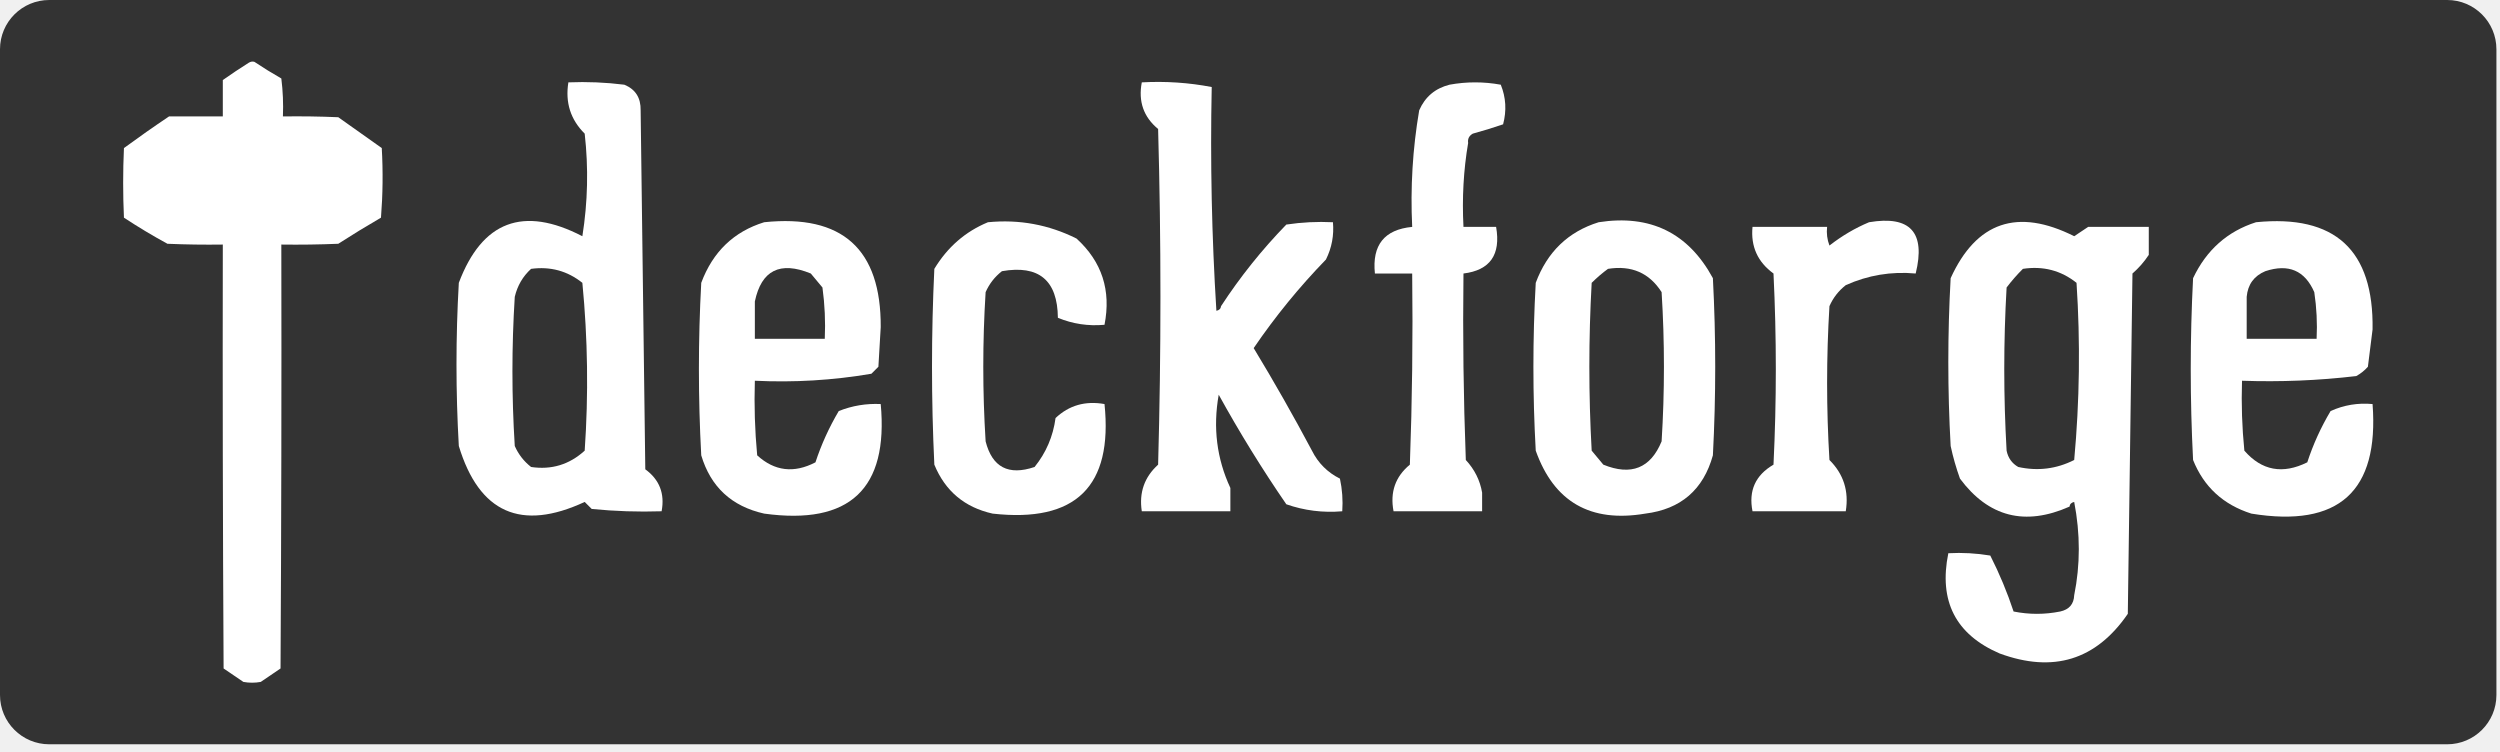
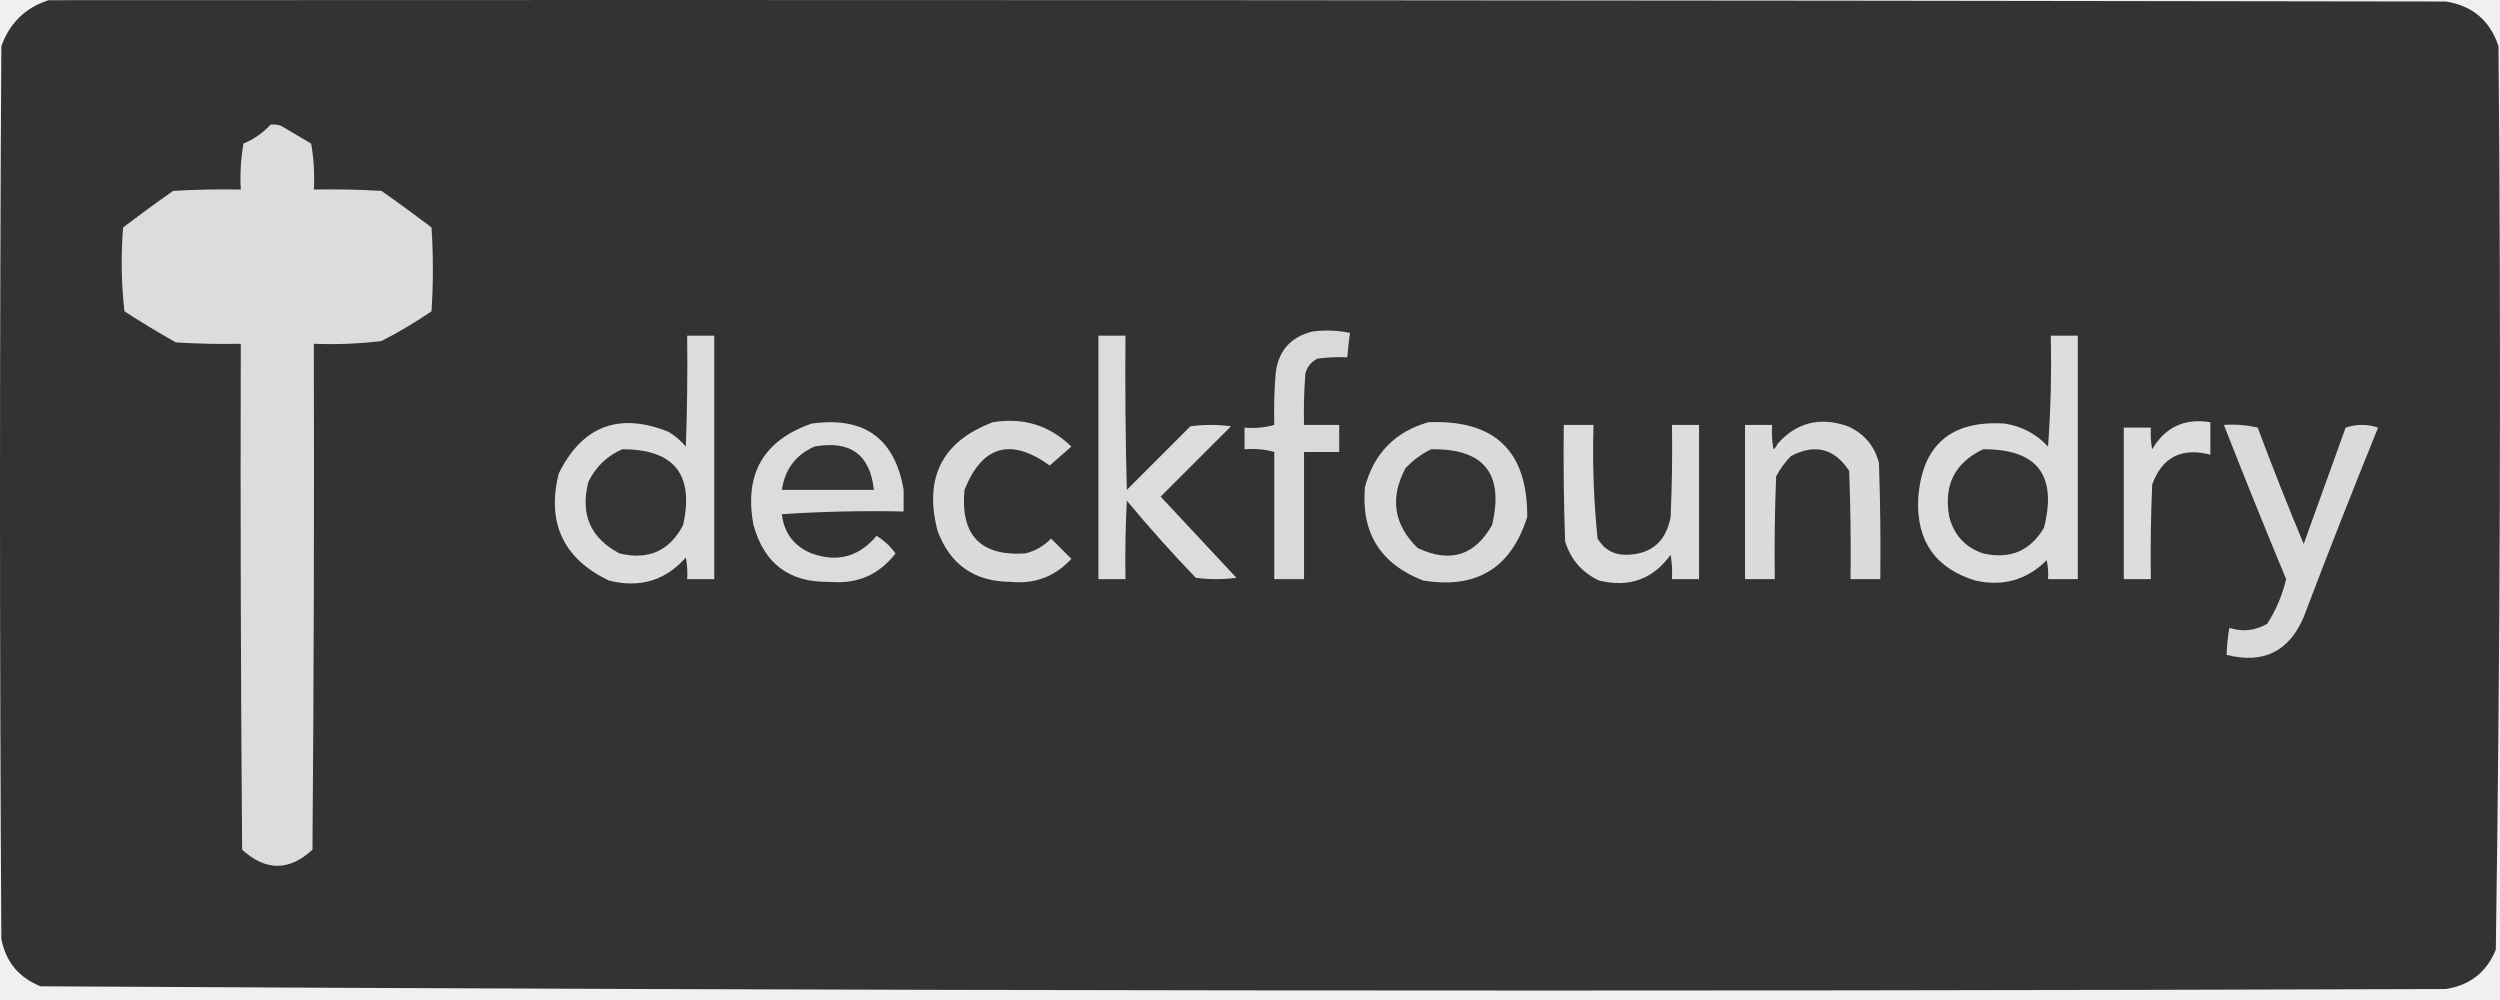
- <svg xmlns="http://www.w3.org/2000/svg" width="203" height="61" viewBox="0 0 203 61" fill="none">
-   <rect width="202.709" height="60.436" rx="4" fill="#333333" />
-   <path fill-rule="evenodd" clip-rule="evenodd" d="M13.725 9.454C15.18 9.454 16.636 9.454 18.092 9.454C18.092 8.47 18.092 7.485 18.092 6.5C18.777 6.017 19.483 5.546 20.211 5.087C20.36 4.999 20.51 4.978 20.66 5.023C21.371 5.498 22.099 5.948 22.844 6.372C22.972 7.396 23.015 8.423 22.973 9.454C24.471 9.433 25.97 9.454 27.468 9.519C28.645 10.353 29.823 11.188 31 12.023C31.107 13.908 31.085 15.792 30.936 17.674C29.764 18.354 28.608 19.061 27.468 19.794C25.927 19.858 24.386 19.879 22.844 19.858C22.866 31.332 22.844 42.806 22.78 54.28C22.245 54.644 21.709 55.008 21.174 55.371C20.703 55.457 20.232 55.457 19.762 55.371C19.226 55.008 18.691 54.644 18.156 54.28C18.092 42.806 18.07 31.332 18.092 19.858C16.593 19.879 15.094 19.858 13.596 19.794C12.387 19.136 11.21 18.429 10.064 17.674C9.979 15.791 9.979 13.907 10.064 12.023C11.269 11.139 12.489 10.282 13.725 9.454Z" fill="white" />
-   <path fill-rule="evenodd" clip-rule="evenodd" d="M98.392 7.067C98.266 13.129 98.393 19.186 98.771 25.237C99.001 25.19 99.127 25.064 99.149 24.859C100.691 22.494 102.458 20.285 104.449 18.234C105.705 18.046 106.967 17.982 108.235 18.045C108.33 19.112 108.141 20.122 107.667 21.073C105.508 23.297 103.552 25.694 101.799 28.266C103.452 30.993 105.029 33.769 106.531 36.594C107.036 37.604 107.793 38.361 108.803 38.865C108.991 39.74 109.053 40.623 108.992 41.515C107.426 41.649 105.911 41.46 104.449 40.947C102.477 38.077 100.647 35.112 98.96 32.051C98.484 34.721 98.799 37.245 99.906 39.622C99.906 40.253 99.906 40.884 99.906 41.515C97.509 41.515 95.111 41.515 92.714 41.515C92.481 40.003 92.922 38.741 94.039 37.73C94.291 28.644 94.291 19.559 94.039 10.474C92.859 9.501 92.417 8.239 92.714 6.688C94.643 6.583 96.535 6.709 98.392 7.067Z" fill="white" />
-   <path fill-rule="evenodd" clip-rule="evenodd" d="M119.213 11.61C118.838 13.809 118.712 16.08 118.834 18.424C119.717 18.424 120.601 18.424 121.484 18.424C121.878 20.683 120.995 21.944 118.834 22.209C118.771 27.258 118.834 32.305 119.024 37.351C119.735 38.118 120.177 39.002 120.348 40.001C120.348 40.506 120.348 41.011 120.348 41.515C117.951 41.515 115.553 41.515 113.156 41.515C112.859 39.965 113.301 38.703 114.481 37.73C114.67 32.557 114.733 27.384 114.67 22.209C113.661 22.209 112.651 22.209 111.642 22.209C111.402 19.899 112.412 18.638 114.67 18.424C114.516 15.237 114.706 12.082 115.238 8.96C115.712 7.869 116.531 7.175 117.699 6.878C119.087 6.625 120.475 6.625 121.863 6.878C122.283 7.914 122.346 8.987 122.052 10.095C121.248 10.371 120.428 10.623 119.591 10.852C119.289 11.025 119.163 11.278 119.213 11.61Z" fill="white" />
-   <path fill-rule="evenodd" clip-rule="evenodd" d="M80.222 18.045C82.757 17.799 85.154 18.24 87.414 19.37C89.478 21.248 90.235 23.583 89.686 26.373C88.369 26.493 87.107 26.303 85.9 25.805C85.871 22.758 84.357 21.496 81.358 22.02C80.771 22.479 80.33 23.047 80.032 23.723C79.78 27.761 79.78 31.799 80.032 35.837C80.565 37.942 81.89 38.636 84.007 37.919C84.94 36.765 85.508 35.44 85.711 33.944C86.808 32.91 88.132 32.532 89.686 32.809C90.377 39.499 87.348 42.464 80.6 41.705C78.329 41.199 76.751 39.874 75.868 37.73C75.616 32.43 75.616 27.13 75.868 21.831C76.935 20.066 78.386 18.804 80.222 18.045Z" fill="white" />
-   <path fill-rule="evenodd" clip-rule="evenodd" d="M151.768 18.045C155.114 17.48 156.376 18.868 155.554 22.209C153.569 22.028 151.677 22.344 149.876 23.155C149.289 23.615 148.848 24.183 148.551 24.859C148.298 29.023 148.298 33.187 148.551 37.351C149.699 38.492 150.141 39.88 149.876 41.515C147.352 41.515 144.828 41.515 142.304 41.515C141.972 39.846 142.54 38.584 144.008 37.73C144.26 32.556 144.26 27.383 144.008 22.209C142.719 21.271 142.151 20.009 142.304 18.424C144.323 18.424 146.342 18.424 148.361 18.424C148.302 18.943 148.365 19.448 148.551 19.938C149.566 19.148 150.639 18.517 151.768 18.045Z" fill="white" />
-   <path fill-rule="evenodd" clip-rule="evenodd" d="M62.051 18.045C68.392 17.384 71.547 20.223 71.515 26.562C71.452 27.635 71.389 28.708 71.326 29.78C71.137 29.969 70.947 30.159 70.758 30.348C67.635 30.88 64.481 31.07 61.294 30.916C61.231 32.939 61.295 34.958 61.483 36.973C62.891 38.261 64.469 38.45 66.215 37.541C66.691 36.092 67.322 34.704 68.108 33.376C69.203 32.941 70.339 32.752 71.515 32.809C72.151 39.697 68.997 42.662 62.051 41.705C59.409 41.114 57.706 39.537 56.941 36.973C56.688 32.304 56.688 27.635 56.941 22.966C57.878 20.45 59.582 18.81 62.051 18.045Z" fill="white" />
-   <path fill-rule="evenodd" clip-rule="evenodd" d="M66.972 27.509C65.08 27.509 63.187 27.509 61.294 27.509C61.294 26.499 61.294 25.49 61.294 24.48C61.826 21.943 63.34 21.186 65.837 22.209C66.152 22.588 66.468 22.966 66.783 23.345C66.972 24.727 67.035 26.115 66.972 27.509Z" fill="#333333" />
-   <path fill-rule="evenodd" clip-rule="evenodd" d="M129.812 18.045C134.001 17.395 137.092 18.909 139.087 22.588C139.339 27.383 139.339 32.177 139.087 36.973C138.308 39.77 136.479 41.347 133.598 41.705C129.149 42.46 126.183 40.757 124.702 36.594C124.449 32.051 124.449 27.509 124.702 22.966C125.636 20.453 127.34 18.813 129.812 18.045Z" fill="white" />
-   <path fill-rule="evenodd" clip-rule="evenodd" d="M130.569 21.831C132.475 21.528 133.926 22.159 134.923 23.723C135.175 27.761 135.175 31.799 134.923 35.837C134.027 38.02 132.449 38.651 130.191 37.73C129.875 37.351 129.56 36.973 129.244 36.594C128.992 32.051 128.992 27.509 129.244 22.966C129.678 22.536 130.12 22.158 130.569 21.831Z" fill="#333333" />
-   <path fill-rule="evenodd" clip-rule="evenodd" d="M169.56 18.423C171.201 18.423 172.841 18.423 174.481 18.423C174.481 19.18 174.481 19.938 174.481 20.695C174.119 21.248 173.677 21.753 173.156 22.209C173.03 31.42 172.904 40.632 172.778 49.843C170.2 53.595 166.73 54.667 162.368 53.061C158.798 51.52 157.411 48.807 158.204 44.922C159.346 44.86 160.482 44.923 161.611 45.111C162.359 46.587 162.99 48.101 163.503 49.654C164.765 49.907 166.027 49.907 167.289 49.654C168.018 49.494 168.397 49.053 168.425 48.329C168.924 45.864 168.924 43.34 168.425 40.758C168.195 40.805 168.069 40.931 168.046 41.136C164.434 42.739 161.469 41.982 159.15 38.865C158.839 37.999 158.586 37.116 158.393 36.215C158.14 31.673 158.14 27.13 158.393 22.587C160.481 18.007 163.824 16.871 168.425 19.18C168.81 18.918 169.188 18.666 169.56 18.423Z" fill="white" />
-   <path fill-rule="evenodd" clip-rule="evenodd" d="M164.261 21.83C165.903 21.583 167.354 21.961 168.614 22.966C168.929 27.766 168.866 32.561 168.425 37.351C166.987 38.079 165.472 38.268 163.882 37.919C163.371 37.627 163.056 37.185 162.936 36.594C162.683 32.177 162.683 27.761 162.936 23.345C163.353 22.796 163.795 22.291 164.261 21.83Z" fill="#333333" />
-   <path fill-rule="evenodd" clip-rule="evenodd" d="M183.188 18.045C189.601 17.403 192.756 20.305 192.652 26.752C192.526 27.761 192.399 28.77 192.273 29.78C192.002 30.087 191.687 30.34 191.327 30.537C188.252 30.899 185.16 31.025 182.052 30.916C181.99 32.813 182.053 34.705 182.242 36.594C183.653 38.216 185.356 38.532 187.352 37.54C187.822 36.095 188.452 34.707 189.245 33.376C190.324 32.888 191.46 32.699 192.652 32.809C193.19 39.902 189.909 42.867 182.81 41.705C180.527 40.981 178.949 39.529 178.078 37.351C177.825 32.43 177.825 27.509 178.078 22.588C179.163 20.3 180.866 18.786 183.188 18.045Z" fill="white" />
-   <path fill-rule="evenodd" clip-rule="evenodd" d="M188.109 27.509C186.217 27.509 184.324 27.509 182.431 27.509C182.431 26.373 182.431 25.237 182.431 24.102C182.521 23.099 183.026 22.405 183.945 22.02C185.829 21.397 187.153 21.965 187.92 23.723C188.109 24.979 188.172 26.241 188.109 27.509Z" fill="#333333" />
-   <path fill-rule="evenodd" clip-rule="evenodd" d="M46.152 6.688C47.672 6.626 49.186 6.689 50.695 6.878C51.598 7.247 52.04 7.941 52.02 8.96C52.146 18.676 52.272 28.392 52.398 38.108C53.551 38.948 53.992 40.084 53.723 41.515C51.826 41.578 49.934 41.515 48.045 41.326C47.856 41.137 47.666 40.947 47.477 40.758C42.312 43.159 38.905 41.645 37.256 36.215C37.004 31.799 37.004 27.383 37.256 22.966C39.145 17.955 42.489 16.693 47.288 19.181C47.729 16.413 47.792 13.637 47.477 10.852C46.328 9.711 45.887 8.323 46.152 6.688Z" fill="white" />
-   <path fill-rule="evenodd" clip-rule="evenodd" d="M43.124 21.831C44.689 21.62 46.077 21.998 47.288 22.966C47.729 27.503 47.792 32.046 47.477 36.594C46.231 37.725 44.78 38.166 43.124 37.919C42.537 37.459 42.096 36.892 41.799 36.215C41.546 32.177 41.546 28.14 41.799 24.102C42.012 23.198 42.454 22.441 43.124 21.831Z" fill="#333333" />
+ <svg xmlns="http://www.w3.org/2000/svg" width="205" height="82" viewBox="0 0 205 82" fill="none">
+   <path fill-rule="evenodd" clip-rule="evenodd" d="M3.993 0.014C69.513 -0.023 135.032 0.014 200.551 0.125C202.736 0.461 204.178 1.681 204.877 3.785C205.096 28.494 205.023 53.193 204.655 77.882C203.896 79.723 202.527 80.796 200.551 81.099C134.797 81.321 69.056 81.247 3.328 80.877C1.55 80.17 0.478 78.876 0.111 76.995C-0.037 52.592 -0.037 28.189 0.111 3.785C0.801 1.875 2.095 0.618 3.993 0.014Z" fill="#333333" />
+   <path fill-rule="evenodd" clip-rule="evenodd" d="M22.185 10.219C22.489 10.184 22.785 10.221 23.072 10.33C23.886 10.811 24.699 11.291 25.513 11.772C25.733 13.02 25.807 14.277 25.734 15.543C27.585 15.506 29.433 15.543 31.281 15.654C32.668 16.625 34.036 17.624 35.385 18.649C35.533 20.942 35.533 23.234 35.385 25.526C34.07 26.424 32.702 27.238 31.281 27.967C29.438 28.188 27.589 28.262 25.734 28.189C25.771 42.017 25.734 55.846 25.623 69.674C23.717 71.437 21.794 71.437 19.855 69.674C19.744 55.846 19.707 42.017 19.744 28.189C17.968 28.225 16.193 28.189 14.42 28.078C12.986 27.271 11.581 26.421 10.205 25.526C9.946 23.238 9.91 20.945 10.094 18.649C11.443 17.624 12.811 16.625 14.198 15.654C16.046 15.543 17.894 15.506 19.744 15.543C19.672 14.277 19.746 13.02 19.966 11.772C20.831 11.413 21.57 10.895 22.185 10.219Z" fill="#DCDCDC" />
+   <path fill-rule="evenodd" clip-rule="evenodd" d="M104.49 37.062C103.722 36.845 102.909 36.771 102.05 36.841C102.05 36.249 102.05 35.658 102.05 35.066C102.909 35.136 103.722 35.062 104.49 34.844C104.454 33.437 104.49 32.032 104.601 30.629C104.81 28.793 105.808 27.647 107.596 27.19C108.64 27.047 109.675 27.084 110.702 27.301C110.599 27.963 110.526 28.628 110.48 29.298C109.663 29.261 108.85 29.298 108.04 29.409C107.526 29.655 107.194 30.062 107.042 30.629C106.931 32.032 106.894 33.437 106.931 34.844C107.892 34.844 108.853 34.844 109.815 34.844C109.815 35.584 109.815 36.323 109.815 37.062C108.853 37.062 107.892 37.062 106.931 37.062C106.931 40.538 106.931 44.014 106.931 47.489C106.117 47.489 105.304 47.489 104.49 47.489C104.49 44.014 104.49 40.538 104.49 37.062Z" fill="#D9D9D9" />
+   <path fill-rule="evenodd" clip-rule="evenodd" d="M56.349 27.523C57.089 27.523 57.828 27.523 58.568 27.523C58.568 34.178 58.568 40.834 58.568 47.489C57.828 47.489 57.089 47.489 56.349 47.489C56.386 46.893 56.349 46.301 56.239 45.715C54.556 47.614 52.448 48.243 49.916 47.6C46.188 45.801 44.82 42.88 45.812 38.837C47.742 34.933 50.737 33.787 54.797 35.399C55.342 35.722 55.823 36.129 56.239 36.619C56.349 33.588 56.386 30.556 56.349 27.523Z" fill="#DDDDDD" />
+   <path fill-rule="evenodd" clip-rule="evenodd" d="M92.289 27.523C92.252 31.739 92.289 35.954 92.4 40.168C94.137 38.431 95.875 36.693 97.613 34.955C98.722 34.807 99.832 34.807 100.941 34.955C99.018 36.878 97.096 38.8 95.173 40.723C97.243 42.941 99.314 45.16 101.385 47.378C100.275 47.526 99.166 47.526 98.057 47.378C96.089 45.337 94.203 43.229 92.4 41.056C92.289 43.199 92.252 45.344 92.289 47.489C91.549 47.489 90.81 47.489 90.07 47.489C90.07 40.834 90.07 34.178 90.07 27.523C90.81 27.523 91.549 27.523 92.289 27.523Z" fill="#DCDCDC" />
+   <path fill-rule="evenodd" clip-rule="evenodd" d="M170.379 27.523C170.379 34.178 170.379 40.834 170.379 47.489C169.566 47.489 168.752 47.489 167.939 47.489C167.975 46.966 167.938 46.449 167.828 45.936C166.196 47.564 164.236 48.119 161.949 47.6C158.705 46.589 157.152 44.371 157.29 40.945C157.575 36.52 159.941 34.449 164.389 34.733C165.802 34.958 166.985 35.587 167.939 36.619C168.16 33.626 168.234 30.594 168.161 27.523C168.9 27.523 169.64 27.523 170.379 27.523Z" fill="#DDDDDD" />
+   <path fill-rule="evenodd" clip-rule="evenodd" d="M74.097 40.168C74.097 40.76 74.097 41.352 74.097 41.943C70.731 41.87 67.403 41.944 64.114 42.165C64.291 43.711 65.104 44.783 66.554 45.382C68.662 46.14 70.437 45.659 71.879 43.94C72.504 44.322 73.021 44.803 73.432 45.382C72.076 47.143 70.264 47.919 67.996 47.711C64.732 47.777 62.661 46.224 61.785 43.052C61.003 38.882 62.593 36.109 66.554 34.733C70.864 34.132 73.378 35.944 74.097 40.168Z" fill="#DCDCDC" />
+   <path fill-rule="evenodd" clip-rule="evenodd" d="M81.418 34.622C83.921 34.214 86.066 34.879 87.852 36.619C87.266 37.13 86.674 37.648 86.077 38.172C82.875 35.867 80.546 36.533 79.089 40.168C78.737 43.883 80.401 45.621 84.08 45.382C84.903 45.174 85.605 44.767 86.188 44.162C86.743 44.716 87.297 45.271 87.852 45.825C86.51 47.28 84.847 47.909 82.86 47.711C79.884 47.692 77.887 46.287 76.87 43.496C75.756 39.142 77.272 36.184 81.418 34.622Z" fill="#DBDBDB" />
+   <path fill-rule="evenodd" clip-rule="evenodd" d="M117.136 34.622C122.57 34.399 125.269 36.988 125.233 42.387C123.914 46.584 121.068 48.322 116.692 47.6C113.197 46.247 111.607 43.696 111.922 39.947C112.665 37.17 114.403 35.395 117.136 34.622Z" fill="#DADADA" />
+   <path fill-rule="evenodd" clip-rule="evenodd" d="M145.31 34.844C145.274 35.514 145.311 36.179 145.421 36.841C145.58 36.72 145.691 36.572 145.754 36.397C147.321 34.635 149.244 34.154 151.522 34.955C152.851 35.545 153.702 36.543 154.073 37.95C154.184 41.129 154.221 44.309 154.184 47.489C153.371 47.489 152.558 47.489 151.744 47.489C151.781 44.531 151.744 41.572 151.633 38.615C150.425 36.771 148.835 36.364 146.863 37.395C146.375 37.891 145.969 38.446 145.643 39.059C145.532 41.868 145.495 44.678 145.532 47.489C144.719 47.489 143.905 47.489 143.092 47.489C143.092 43.274 143.092 39.059 143.092 34.844C143.831 34.844 144.571 34.844 145.31 34.844Z" fill="#DBDBDB" />
+   <path fill-rule="evenodd" clip-rule="evenodd" d="M174.151 47.489C174.151 43.348 174.151 39.207 174.151 35.066C174.89 35.066 175.63 35.066 176.369 35.066C176.333 35.662 176.37 36.254 176.48 36.841C177.548 35.017 179.138 34.277 181.25 34.622C181.25 35.51 181.25 36.397 181.25 37.284C178.889 36.671 177.298 37.485 176.48 39.725C176.369 42.312 176.332 44.9 176.369 47.489C175.63 47.489 174.89 47.489 174.151 47.489Z" fill="#DDDDDD" />
+   <path fill-rule="evenodd" clip-rule="evenodd" d="M128.228 34.844C129.042 34.844 129.855 34.844 130.668 34.844C130.573 37.963 130.684 41.069 131.001 44.162C131.554 45.084 132.368 45.528 133.442 45.493C135.438 45.421 136.621 44.385 136.991 42.387C137.102 39.874 137.139 37.359 137.102 34.844C137.841 34.844 138.581 34.844 139.321 34.844C139.321 39.059 139.321 43.274 139.321 47.489C138.581 47.489 137.841 47.489 137.102 47.489C137.139 46.82 137.102 46.154 136.991 45.493C135.536 47.507 133.577 48.209 131.112 47.6C129.71 46.938 128.786 45.866 128.339 44.383C128.228 41.205 128.191 38.025 128.228 34.844Z" fill="#DCDCDC" />
+   <path fill-rule="evenodd" clip-rule="evenodd" d="M182.359 34.844C183.306 34.778 184.229 34.852 185.132 35.066C186.332 38.277 187.588 41.457 188.904 44.605C190.05 41.426 191.195 38.246 192.342 35.066C193.23 34.77 194.117 34.77 195.004 35.066C192.91 40.218 190.876 45.394 188.904 50.595C187.708 53.425 185.6 54.46 182.581 53.701C182.607 52.956 182.681 52.216 182.803 51.483C183.883 51.833 184.919 51.722 185.909 51.15C186.634 50.028 187.153 48.808 187.462 47.489C185.716 43.288 184.016 39.073 182.359 34.844Z" fill="#DADADA" />
+   <path fill-rule="evenodd" clip-rule="evenodd" d="M66.776 36.619C69.719 36.087 71.346 37.27 71.657 40.168C69.143 40.168 66.628 40.168 64.114 40.168C64.361 38.486 65.248 37.303 66.776 36.619Z" fill="#343434" />
+   <path fill-rule="evenodd" clip-rule="evenodd" d="M117.358 36.841C121.687 36.77 123.351 38.84 122.349 43.052C120.937 45.564 118.904 46.192 116.248 44.938C114.285 43.019 113.952 40.837 115.25 38.394C115.869 37.736 116.572 37.218 117.358 36.841Z" fill="#343434" />
+   <path fill-rule="evenodd" clip-rule="evenodd" d="M162.615 36.841C167.04 36.812 168.704 38.956 167.606 43.274C166.488 45.178 164.824 45.88 162.615 45.382C161.157 44.885 160.233 43.887 159.841 42.387C159.361 39.798 160.286 37.949 162.615 36.841Z" fill="#343434" />
+   <path fill-rule="evenodd" clip-rule="evenodd" d="M51.025 36.841C55.272 36.829 56.936 38.9 56.017 43.052C54.916 45.172 53.178 45.948 50.803 45.382C48.411 44.128 47.56 42.168 48.252 39.503C48.866 38.259 49.791 37.372 51.025 36.841Z" fill="#343434" />
</svg>
